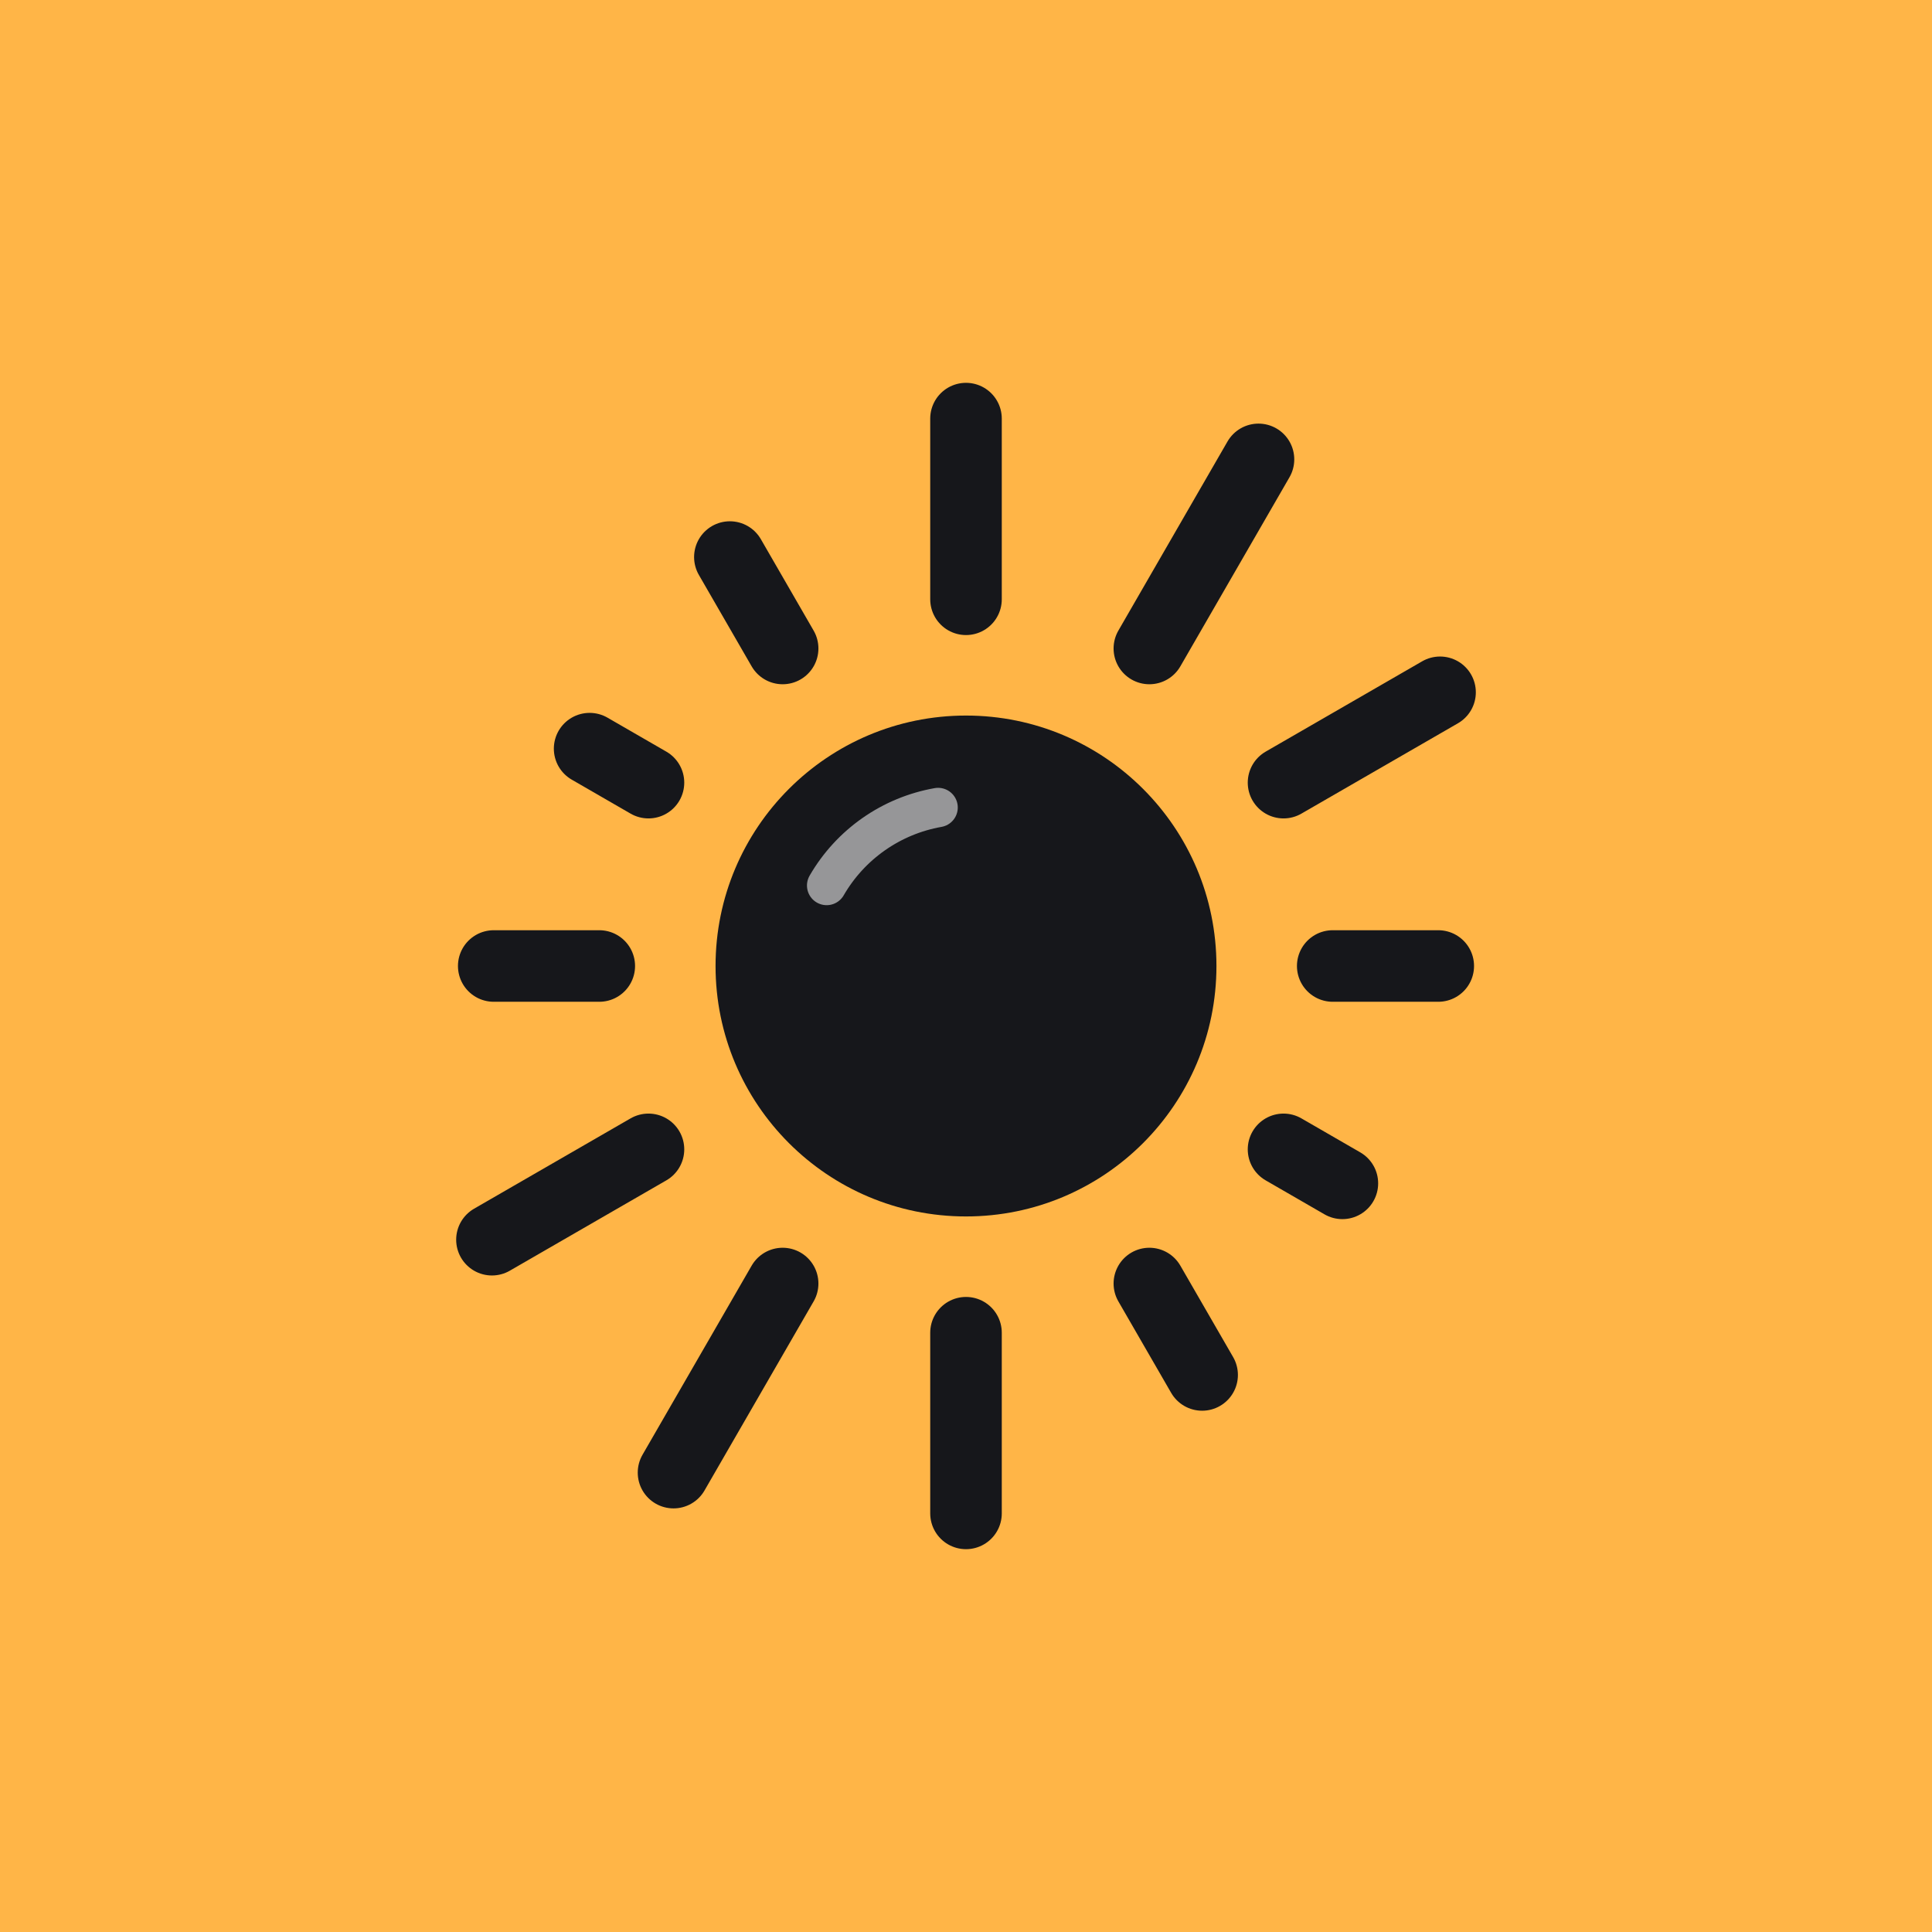
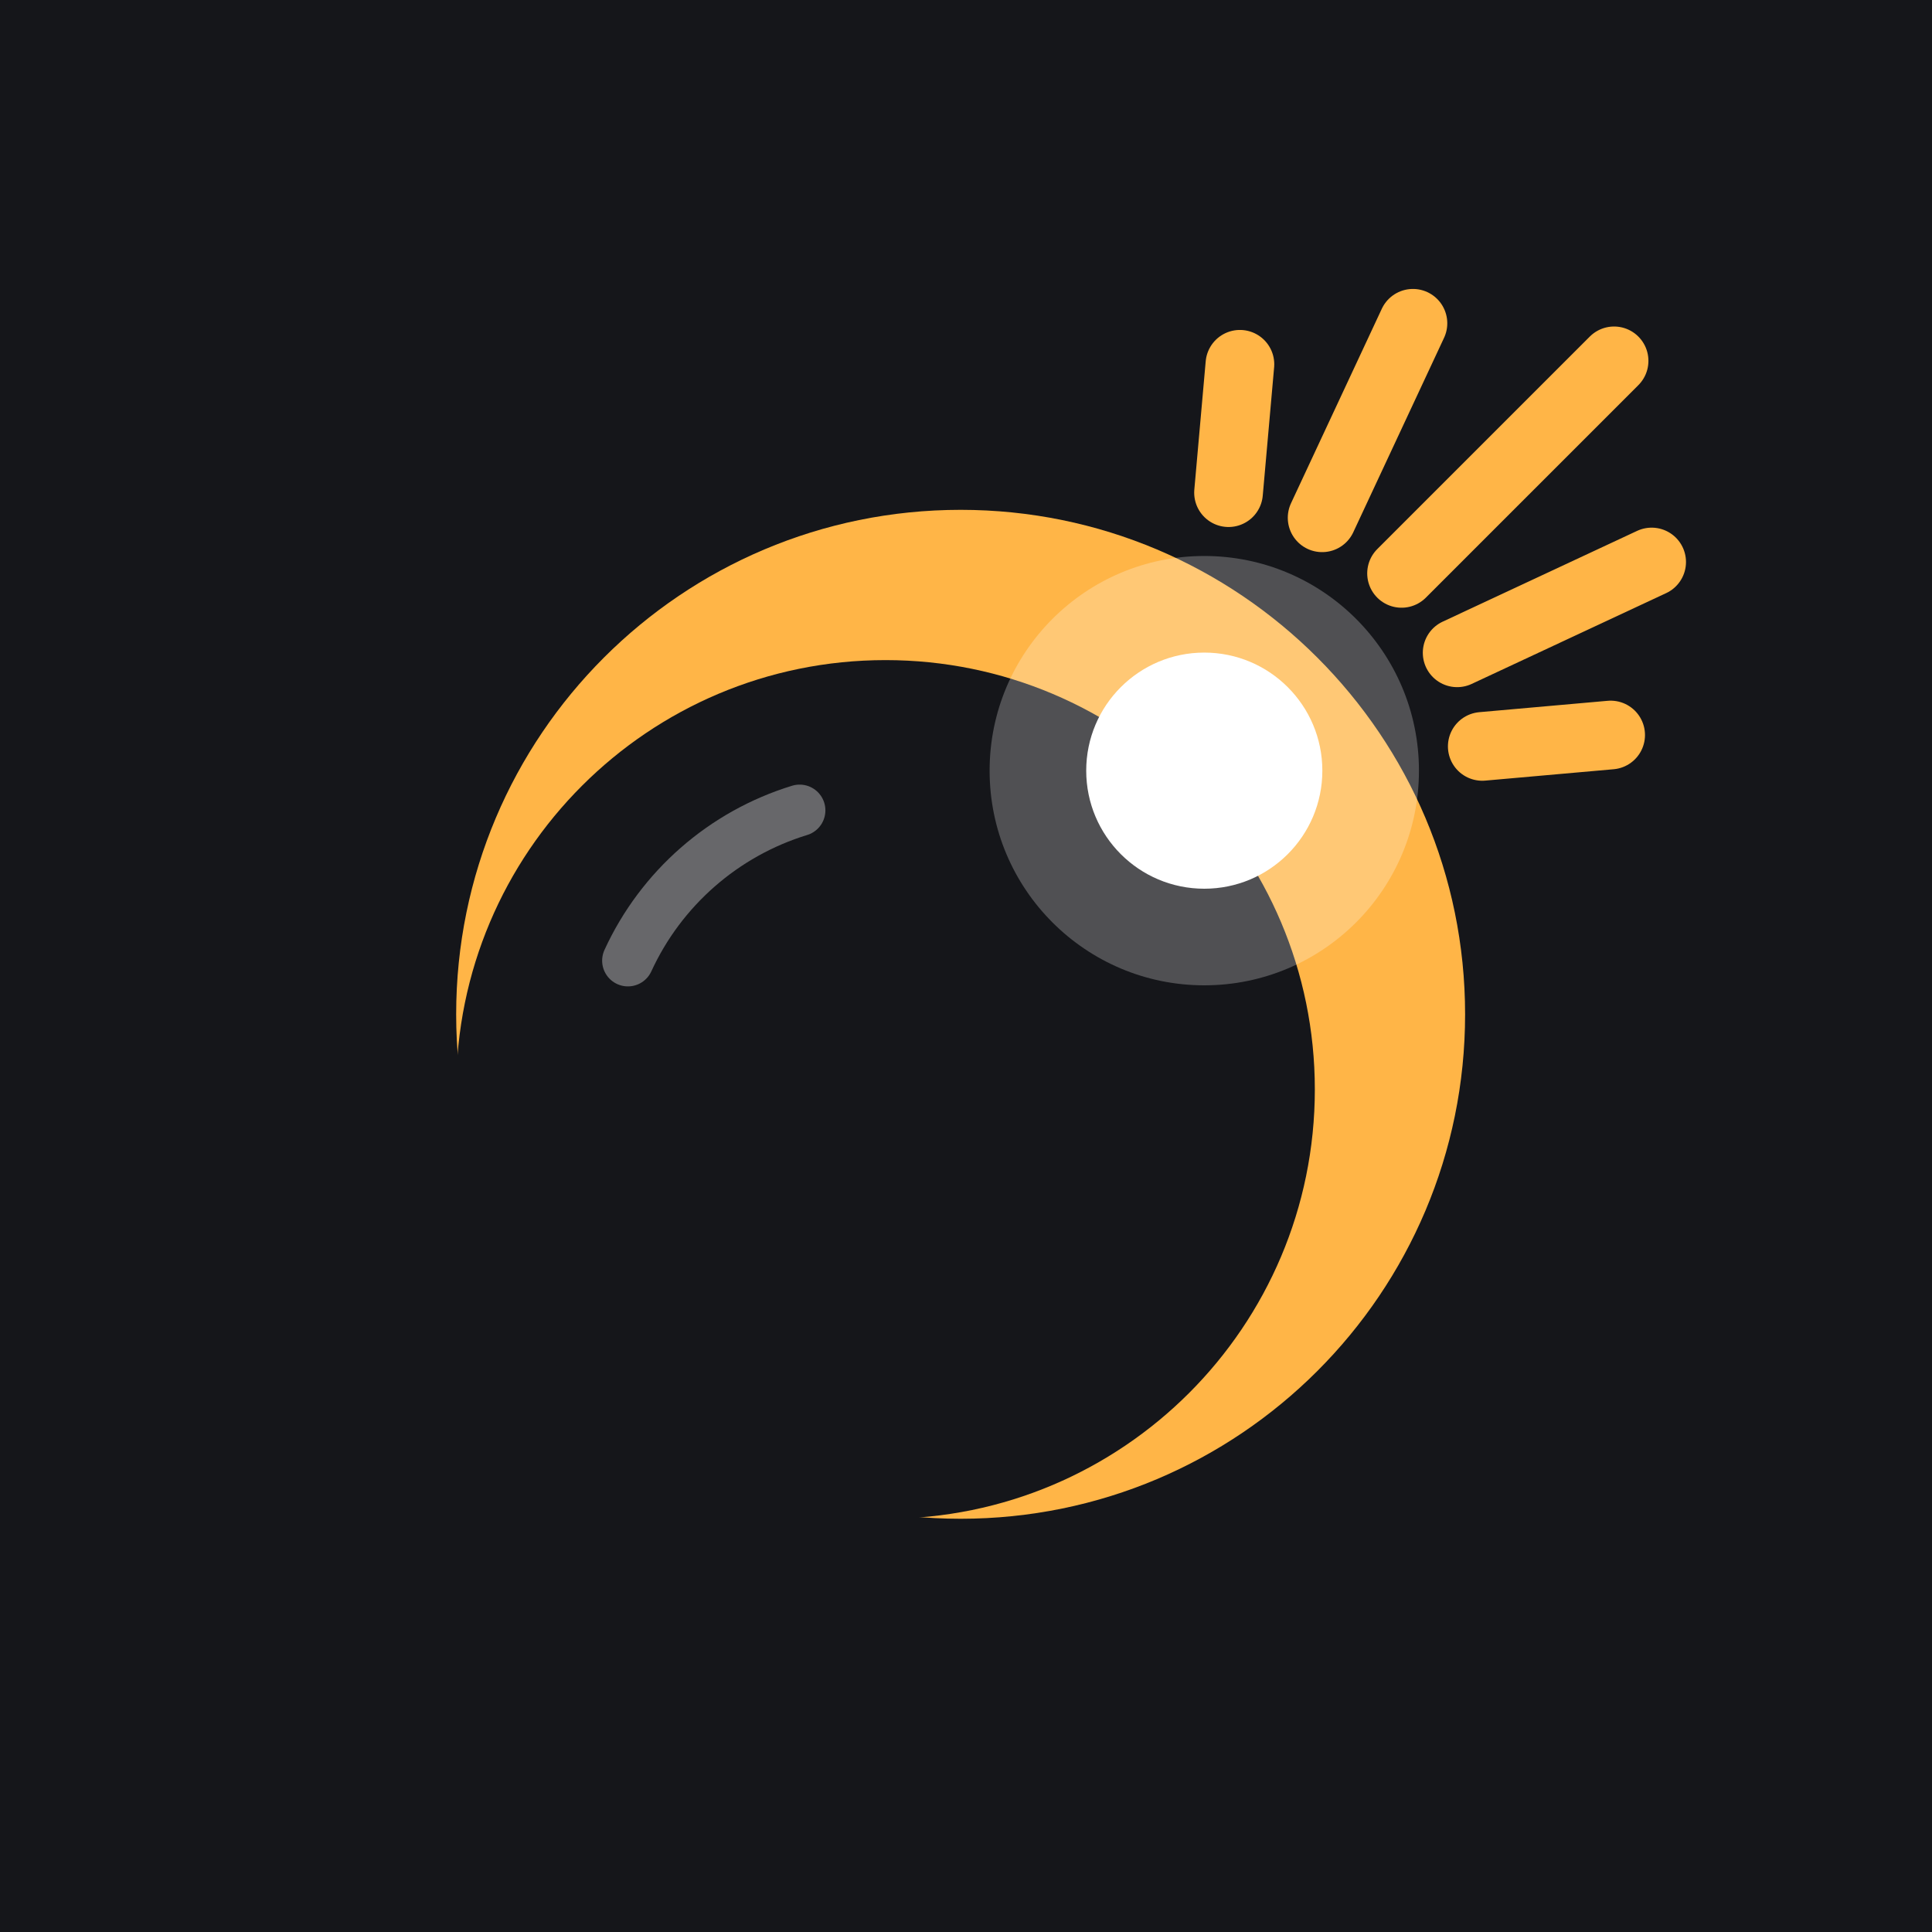
- <svg xmlns="http://www.w3.org/2000/svg" viewBox="0 0 108 108" width="512" height="512">
-   <rect width="108" height="108" fill="#FFB547" />
-   <path d="M54.00,33.50L54.00,23.40M64.25,36.25L70.35,25.68M71.75,43.75L80.50,38.70M74.50,54.00L80.40,54.00M71.75,64.25L75.04,66.15M64.25,71.75L67.20,76.86M54.00,74.50L54.00,84.60M43.75,71.75L37.65,82.32M36.25,64.25L27.50,69.30M33.50,54.00L27.60,54.00M36.25,43.75L32.96,41.85M43.75,36.25L40.80,31.14" stroke="#16171B" stroke-width="4" stroke-linecap="round" fill="none" />
-   <path d="M40.00,54.00a14,14 0,1 0,28,0a14,14 0,1 0,-28,0Z" fill="#16171B" />
-   <path d="M46.21,49.50A9,9 0,0 1,52.44,45.14" stroke="#FFFFFF" stroke-opacity="0.55" stroke-width="2.2" stroke-linecap="round" fill="none" />
+ <svg xmlns="http://www.w3.org/2000/svg" viewBox="18 18 72 72" width="512" height="512">
+   <rect width="108" height="108" fill="#15161A" />
+   <g transform="translate(51,57) scale(.8) translate(-54,-54)">
+     <path d="M34.00,52.50a23.50,23.50 0,1 0,47.00,0a23.50,23.50 0,1 0,-47.00,0Z" fill="#FFB547" />
+     <path d="M34.00,56.00a20.00,20.00 0,1 0,40.00,0a20.00,20.00 0,1 0,-40.00,0Z" fill="#15161A" />
+     <path d="M42.00,50.00A13,13 0,0 1,50.00,43.00" fill="none" stroke="#FFFFFF" stroke-width="2.4" stroke-linecap="round" opacity="0.35" />
+     <path d="M81.80,40.02L87.78,39.49M80.63,35.66L89.69,31.43M78.04,31.96L87.94,22.06M74.34,29.37L78.57,20.31M69.98,28.20L70.51,22.22" fill="none" stroke="#FFB547" stroke-width="3.2" stroke-linecap="round" />
+     <path d="M58.85,41.15a10.00,10.00 0,1 0,20.00,0a10.00,10.00 0,1 0,-20.00,0Z" fill="#FFFFFF" opacity="0.25" />
+     <path d="M63.35,41.15a5.50,5.50 0,1 0,11.00,0a5.50,5.50 0,1 0,-11.00,0Z" fill="#FFFFFF" />
+   </g>
</svg>
